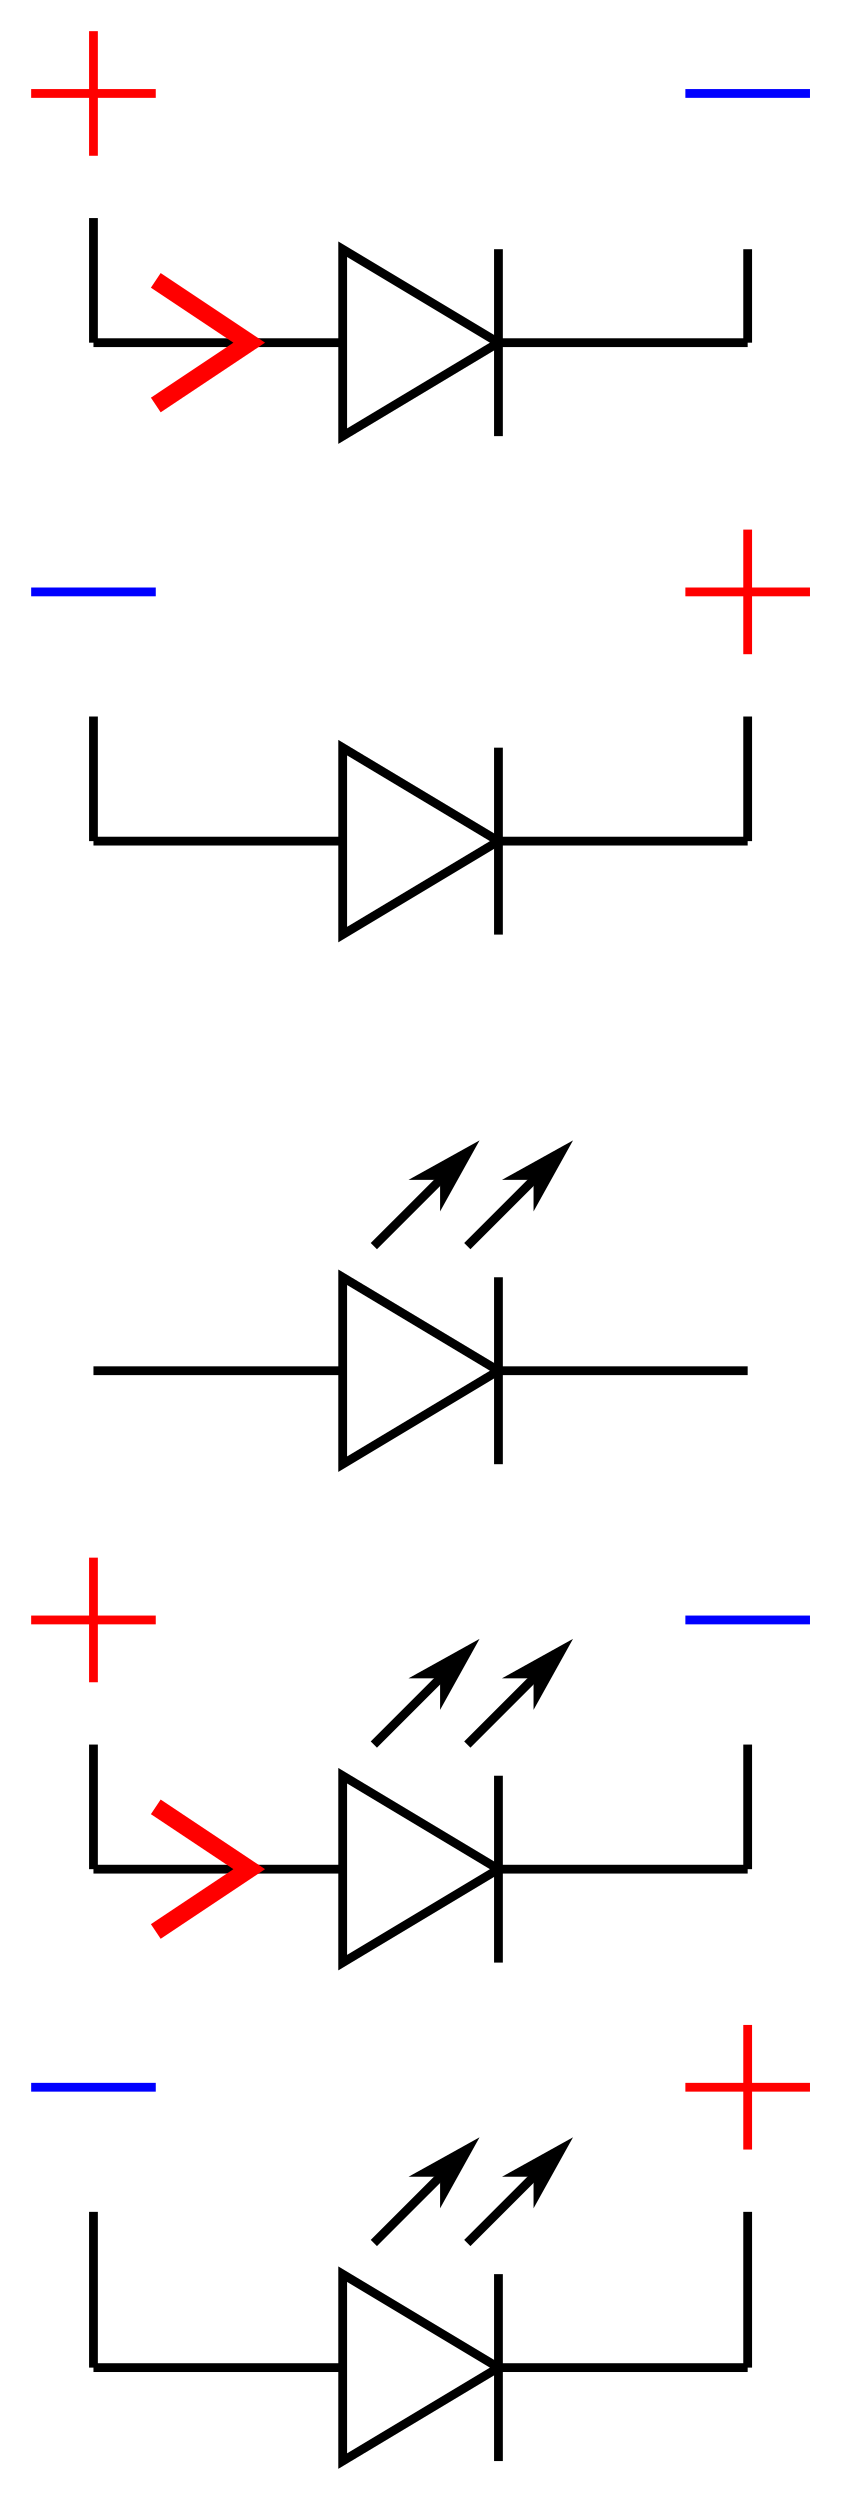
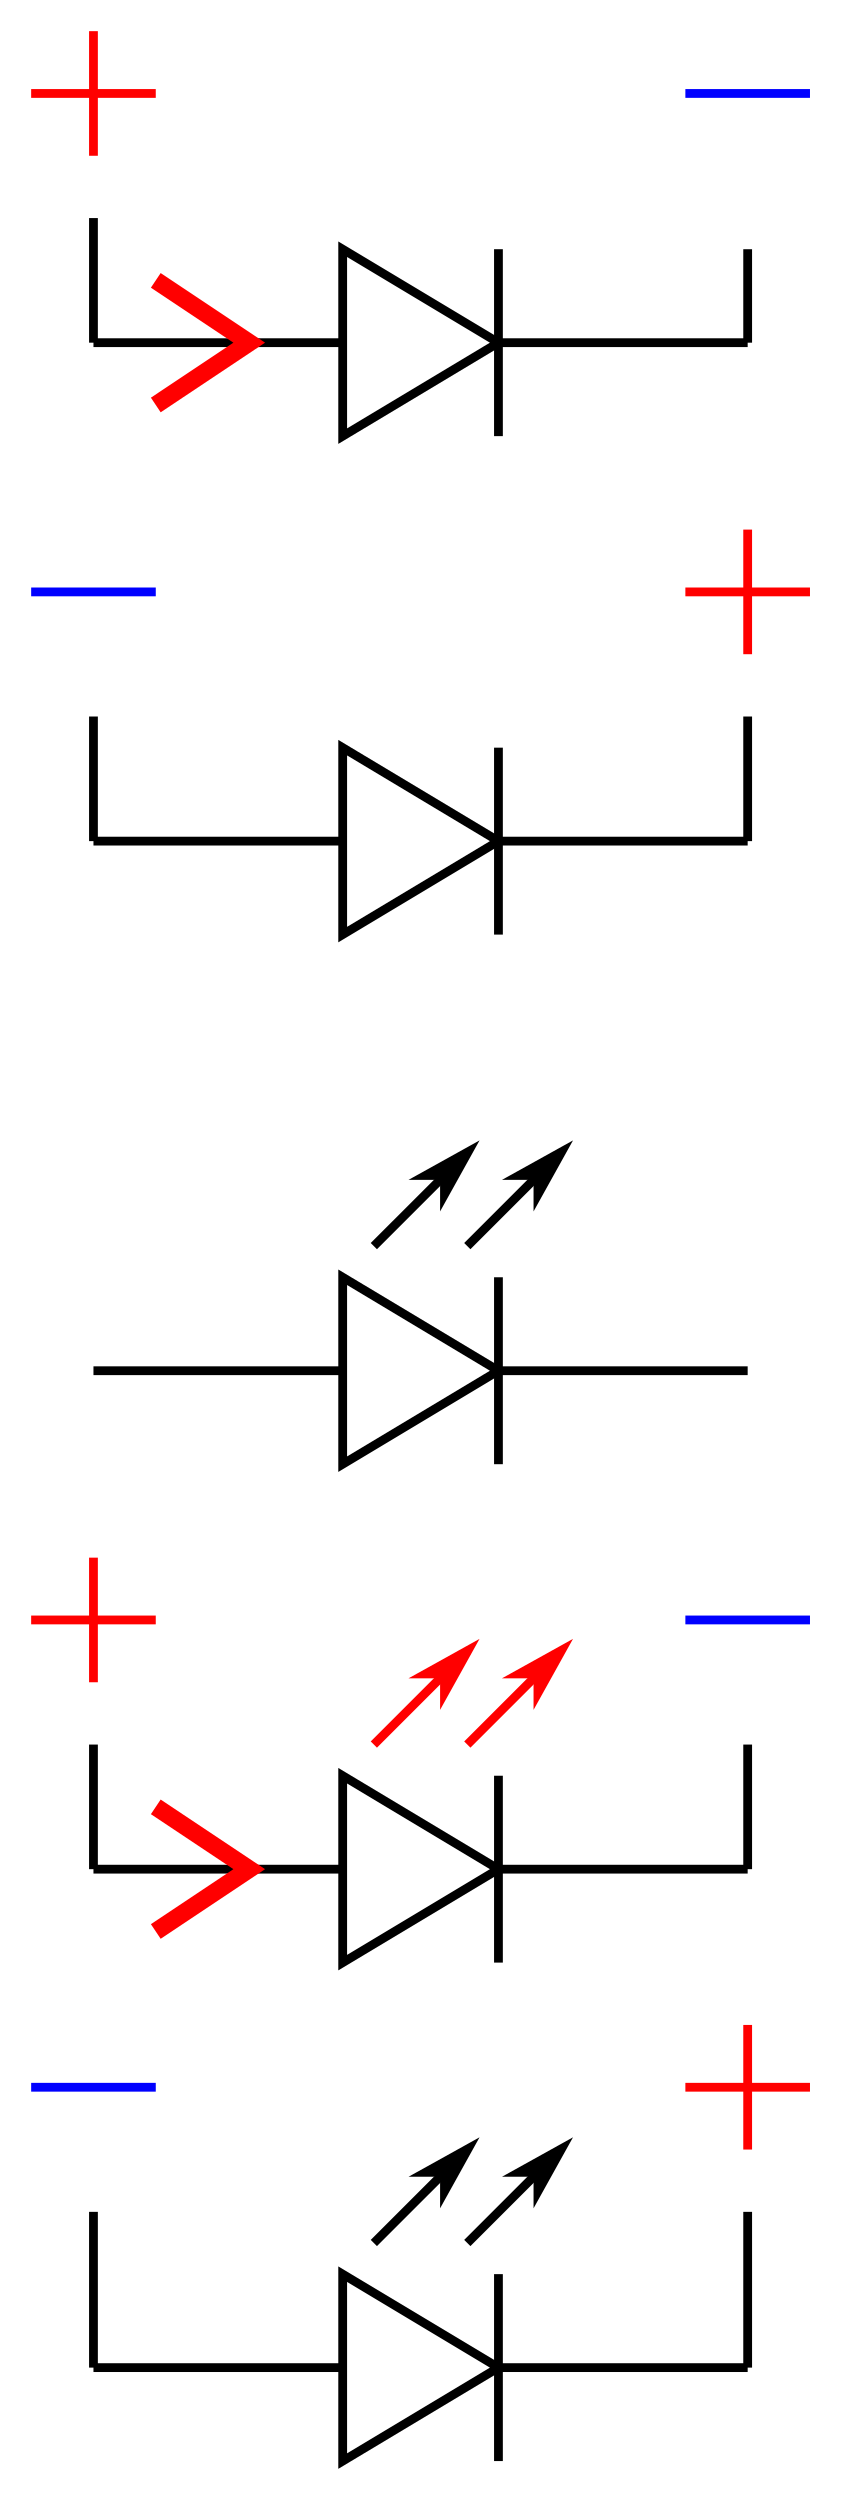
<svg xmlns="http://www.w3.org/2000/svg" width="27mm" height="80.249mm" viewBox="0 0 95.669 284.348" id="svg2" version="1.1">
  <defs id="defs4">
+     <marker orient="auto" refY="0" refX="0" id="marker6559" style="overflow:visible">
+       <path id="path6561" d="M 0,0 5,-5 -12.5,0 5,5 0,0 Z" style="fill:#ff0000;fill-opacity:1;fill-rule:evenodd;stroke:#ff0000;stroke-width:1pt;stroke-opacity:1" transform="matrix(-0.4,0,0,-0.4,-4,0)" />
+     </marker>
    <marker style="overflow:visible" id="marker4519" refX="0" refY="0" orient="auto">
-       <path transform="matrix(-0.4,0,0,-0.4,-4,0)" style="fill:#000000;fill-opacity:1;fill-rule:evenodd;stroke:#000000;stroke-width:1pt;stroke-opacity:1" d="M 0,0 5,-5 -12.5,0 5,5 0,0 Z" id="path4521" />
-     </marker>
-     <marker orient="auto" refY="0" refX="0" id="Arrow1Mend" style="overflow:visible">
-       <path id="path4252" d="M 0,0 5,-5 -12.5,0 5,5 0,0 Z" style="fill:#000000;fill-opacity:1;fill-rule:evenodd;stroke:#000000;stroke-width:1pt;stroke-opacity:1" transform="matrix(-0.4,0,0,-0.4,-4,0)" />
+       <path transform="matrix(-0.4,0,0,-0.4,-4,0)" style="fill:#ff0000;fill-opacity:1;fill-rule:evenodd;stroke:#ff0000;stroke-width:1pt;stroke-opacity:1" d="M 0,0 5,-5 -12.5,0 5,5 0,0 Z" id="path4521" />
    </marker>
    <marker style="overflow:visible" id="marker4519-7" refX="0" refY="0" orient="auto">
      <path transform="matrix(-0.4,0,0,-0.4,-4,0)" style="fill:#000000;fill-opacity:1;fill-rule:evenodd;stroke:#000000;stroke-width:1pt;stroke-opacity:1" d="M 0,0 5,-5 -12.5,0 5,5 0,0 Z" id="path4521-5" />
    </marker>
    <marker style="overflow:visible" id="marker4519-77" refX="0" refY="0" orient="auto">
      <path transform="matrix(-0.4,0,0,-0.4,-4,0)" style="fill:#000000;fill-opacity:1;fill-rule:evenodd;stroke:#000000;stroke-width:1pt;stroke-opacity:1" d="M 0,0 5,-5 -12.5,0 5,5 0,0 Z" id="path4521-1" />
    </marker>
    <marker style="overflow:visible" id="marker4519-5" refX="0" refY="0" orient="auto">
      <path transform="matrix(-0.4,0,0,-0.4,-4,0)" style="fill:#000000;fill-opacity:1;fill-rule:evenodd;stroke:#000000;stroke-width:1pt;stroke-opacity:1" d="M 0,0 5,-5 -12.5,0 5,5 0,0 Z" id="path4521-6" />
    </marker>
    <marker orient="auto" refY="0" refX="0" id="Arrow1Mend-6" style="overflow:visible">
      <path id="path4252-6" d="M 0,0 5,-5 -12.5,0 5,5 0,0 Z" style="fill:#000000;fill-opacity:1;fill-rule:evenodd;stroke:#000000;stroke-width:1pt;stroke-opacity:1" transform="matrix(-0.4,0,0,-0.4,-4,0)" />
    </marker>
    <marker style="overflow:visible" id="marker4519-6" refX="0" refY="0" orient="auto">
      <path transform="matrix(-0.4,0,0,-0.4,-4,0)" style="fill:#000000;fill-opacity:1;fill-rule:evenodd;stroke:#000000;stroke-width:1pt;stroke-opacity:1" d="M 0,0 5,-5 -12.5,0 5,5 0,0 Z" id="path4521-3" />
    </marker>
    <marker style="overflow:visible" id="marker4519-0" refX="0" refY="0" orient="auto">
      <path transform="matrix(-0.4,0,0,-0.4,-4,0)" style="fill:#000000;fill-opacity:1;fill-rule:evenodd;stroke:#000000;stroke-width:1pt;stroke-opacity:1" d="M 0,0 5,-5 -12.5,0 5,5 0,0 Z" id="path4521-8" />
    </marker>
    <marker orient="auto" refY="0" refX="0" id="Arrow1Mend-5" style="overflow:visible">
      <path id="path4252-7" d="M 0,0 5,-5 -12.5,0 5,5 0,0 Z" style="fill:#000000;fill-opacity:1;fill-rule:evenodd;stroke:#000000;stroke-width:1pt;stroke-opacity:1" transform="matrix(-0.4,0,0,-0.4,-4,0)" />
    </marker>
  </defs>
  <g id="layer1" transform="translate(-173.622,-357.874)">
    <g id="g3">
      <g id="g4160-2-9" transform="translate(-4.8031496e-6,3.543308)">
        <path style="fill:none;fill-rule:evenodd;stroke:#000000;stroke-width:1px;stroke-linecap:butt;stroke-linejoin:miter;stroke-opacity:1" d="M 212.598,520.866 230.315,510.236 212.598,499.606 Z" id="path4152-6-2" />
        <path style="fill:none;fill-rule:evenodd;stroke:#000000;stroke-width:1px;stroke-linecap:butt;stroke-linejoin:miter;stroke-opacity:1" d="m 230.315,520.866 c 0,-3.543 0,-21.26 0,-21.26" id="path4154-5-6" />
        <path style="fill:none;fill-rule:evenodd;stroke:#000000;stroke-width:1px;stroke-linecap:butt;stroke-linejoin:miter;stroke-opacity:1" d="m 230.315,510.236 28.346,0" id="path4156-5-1" />
        <path style="fill:none;fill-rule:evenodd;stroke:#000000;stroke-width:1px;stroke-linecap:butt;stroke-linejoin:miter;stroke-opacity:1" d="m 212.598,510.236 -28.346,0 0,0" id="path4158-2-5" />
      </g>
      <path id="path4235-3" d="m 216.142,499.606 10.63,-10.63" style="fill:none;fill-rule:evenodd;stroke:#000000;stroke-width:1px;stroke-linecap:butt;stroke-linejoin:miter;stroke-opacity:1;marker-end:url(#Arrow1Mend-6)" />
      <path id="path4237-2" d="m 226.772,499.606 10.63,-10.63" style="fill:none;fill-rule:evenodd;stroke:#000000;stroke-width:1px;stroke-linecap:butt;stroke-linejoin:miter;stroke-opacity:1;marker-end:url(#marker4519-5)" />
    </g>
    <g id="g2">
      <g id="g4160-2-3" transform="translate(-2.6771653e-6,-56.69291)">
        <path style="fill:none;fill-rule:evenodd;stroke:#000000;stroke-width:1px;stroke-linecap:butt;stroke-linejoin:miter;stroke-opacity:1" d="M 212.598,520.866 230.315,510.236 212.598,499.606 Z" id="path4152-6-1" />
        <path style="fill:none;fill-rule:evenodd;stroke:#000000;stroke-width:1px;stroke-linecap:butt;stroke-linejoin:miter;stroke-opacity:1" d="m 230.315,520.866 c 0,-3.543 0,-21.26 0,-21.26" id="path4154-5-7" />
        <path style="fill:none;fill-rule:evenodd;stroke:#000000;stroke-width:1px;stroke-linecap:butt;stroke-linejoin:miter;stroke-opacity:1" d="m 230.315,510.236 28.346,0" id="path4156-5-3" />
        <path style="fill:none;fill-rule:evenodd;stroke:#000000;stroke-width:1px;stroke-linecap:butt;stroke-linejoin:miter;stroke-opacity:1" d="m 212.598,510.236 -28.346,0 0,0" id="path4158-2-8" />
      </g>
      <path id="path5408" d="m 184.252,453.543 0,-14.173" style="fill:none;fill-rule:evenodd;stroke:#000000;stroke-width:1px;stroke-linecap:butt;stroke-linejoin:miter;stroke-opacity:1" />
      <path id="path5410" d="m 258.661,453.543 0,-14.173" style="fill:none;fill-rule:evenodd;stroke:#000000;stroke-width:1px;stroke-linecap:butt;stroke-linejoin:miter;stroke-opacity:1" />
      <path id="path5447" d="m 258.661,432.283 0,-14.173" style="fill:none;fill-rule:evenodd;stroke:#ff0000;stroke-width:1px;stroke-linecap:butt;stroke-linejoin:miter;stroke-opacity:1" />
      <path id="path5449" d="m 251.575,425.197 14.173,0" style="fill:none;fill-rule:evenodd;stroke:#ff0000;stroke-width:1px;stroke-linecap:butt;stroke-linejoin:miter;stroke-opacity:1" />
      <path id="path5451" d="m 191.339,425.197 -14.173,0" style="fill:none;fill-rule:evenodd;stroke:#0000ff;stroke-width:1px;stroke-linecap:butt;stroke-linejoin:miter;stroke-opacity:1" />
    </g>
    <g id="g5">
      <g id="g4160-2-5" transform="translate(-7.0078739e-6,116.9291)">
        <path style="fill:none;fill-rule:evenodd;stroke:#000000;stroke-width:1px;stroke-linecap:butt;stroke-linejoin:miter;stroke-opacity:1" d="M 212.598,520.866 230.315,510.236 212.598,499.606 Z" id="path4152-6-6" />
        <path style="fill:none;fill-rule:evenodd;stroke:#000000;stroke-width:1px;stroke-linecap:butt;stroke-linejoin:miter;stroke-opacity:1" d="m 230.315,520.866 c 0,-3.543 0,-21.26 0,-21.26" id="path4154-5-5" />
        <path style="fill:none;fill-rule:evenodd;stroke:#000000;stroke-width:1px;stroke-linecap:butt;stroke-linejoin:miter;stroke-opacity:1" d="m 230.315,510.236 28.346,0" id="path4156-5-2" />
        <path style="fill:none;fill-rule:evenodd;stroke:#000000;stroke-width:1px;stroke-linecap:butt;stroke-linejoin:miter;stroke-opacity:1" d="m 212.598,510.236 -28.346,0 0,0" id="path4158-2-4" />
      </g>
      <path id="path4235-9" d="m 216.142,612.992 10.63,-10.63" style="fill:none;fill-rule:evenodd;stroke:#000000;stroke-width:1px;stroke-linecap:butt;stroke-linejoin:miter;stroke-opacity:1;marker-end:url(#Arrow1Mend-5)" />
      <path id="path4237-3" d="m 226.772,612.992 10.63,-10.63" style="fill:none;fill-rule:evenodd;stroke:#000000;stroke-width:1px;stroke-linecap:butt;stroke-linejoin:miter;stroke-opacity:1;marker-end:url(#marker4519-0)" />
      <path id="path5416" d="m 184.252,627.165 0,-17.717" style="fill:none;fill-rule:evenodd;stroke:#000000;stroke-width:1px;stroke-linecap:butt;stroke-linejoin:miter;stroke-opacity:1" />
      <path id="path5418" d="m 258.661,627.165 0,-17.717" style="fill:none;fill-rule:evenodd;stroke:#000000;stroke-width:1px;stroke-linecap:butt;stroke-linejoin:miter;stroke-opacity:1" />
      <path id="path5447-5" d="m 258.661,602.362 0,-14.173" style="fill:none;fill-rule:evenodd;stroke:#ff0000;stroke-width:1px;stroke-linecap:butt;stroke-linejoin:miter;stroke-opacity:1" />
      <path id="path5449-0" d="m 251.575,595.276 14.173,0" style="fill:none;fill-rule:evenodd;stroke:#ff0000;stroke-width:1px;stroke-linecap:butt;stroke-linejoin:miter;stroke-opacity:1" />
      <path id="path5451-1" d="m 191.339,595.276 -14.173,0" style="fill:none;fill-rule:evenodd;stroke:#0000ff;stroke-width:1px;stroke-linecap:butt;stroke-linejoin:miter;stroke-opacity:1" />
    </g>
    <g id="g1">
      <g transform="translate(6.2992129e-7,-113.3858)" id="g4160-3">
        <path style="fill:none;fill-rule:evenodd;stroke:#000000;stroke-width:1px;stroke-linecap:butt;stroke-linejoin:miter;stroke-opacity:1" d="M 212.598,520.866 230.315,510.236 212.598,499.606 Z" id="path4152-9" />
        <path style="fill:none;fill-rule:evenodd;stroke:#000000;stroke-width:1px;stroke-linecap:butt;stroke-linejoin:miter;stroke-opacity:1" d="m 230.315,520.866 c 0,-3.543 0,-21.26 0,-21.26" id="path4154-1" />
        <path style="fill:none;fill-rule:evenodd;stroke:#000000;stroke-width:1px;stroke-linecap:butt;stroke-linejoin:miter;stroke-opacity:1" d="m 230.315,510.236 28.346,0" id="path4156-9" />
        <path style="fill:none;fill-rule:evenodd;stroke:#000000;stroke-width:1px;stroke-linecap:butt;stroke-linejoin:miter;stroke-opacity:1" d="m 212.598,510.236 -28.346,0 0,0" id="path4158-8" />
      </g>
      <path id="path5404" d="m 184.252,396.85 0,-14.173" style="fill:none;fill-rule:evenodd;stroke:#000000;stroke-width:1px;stroke-linecap:butt;stroke-linejoin:miter;stroke-opacity:1" />
      <path id="path5406" d="m 258.661,396.85 0,-10.63" style="fill:none;fill-rule:evenodd;stroke:#000000;stroke-width:1px;stroke-linecap:butt;stroke-linejoin:miter;stroke-opacity:1" />
      <path id="path5420" d="m 251.575,368.504 14.173,0" style="fill:none;fill-rule:evenodd;stroke:#0000ff;stroke-width:1px;stroke-linecap:butt;stroke-linejoin:miter;stroke-opacity:1" />
      <path id="path5422" d="m 177.165,368.504 14.173,0" style="fill:none;fill-rule:evenodd;stroke:#ff0000;stroke-width:1px;stroke-linecap:butt;stroke-linejoin:miter;stroke-opacity:1" />
      <path id="path5424" d="m 184.252,375.591 0,-14.173" style="fill:none;fill-rule:evenodd;stroke:#ff0000;stroke-width:1px;stroke-linecap:butt;stroke-linejoin:miter;stroke-opacity:1" />
      <path id="path5474" d="m 191.339,403.937 10.63,-7.087 -10.63,-7.087" style="fill:none;fill-rule:evenodd;stroke:#ff0000;stroke-width:2;stroke-linecap:butt;stroke-linejoin:miter;stroke-miterlimit:4;stroke-dasharray:none;stroke-opacity:1" />
    </g>
    <g id="g4">
      <g id="g4160-2" transform="translate(-2.6771653e-6,60.23622)">
        <path style="fill:none;fill-rule:evenodd;stroke:#000000;stroke-width:1px;stroke-linecap:butt;stroke-linejoin:miter;stroke-opacity:1" d="M 212.598,520.866 230.315,510.236 212.598,499.606 Z" id="path4152-6" />
        <path style="fill:none;fill-rule:evenodd;stroke:#000000;stroke-width:1px;stroke-linecap:butt;stroke-linejoin:miter;stroke-opacity:1" d="m 230.315,520.866 c 0,-3.543 0,-21.26 0,-21.26" id="path4154-5" />
        <path style="fill:none;fill-rule:evenodd;stroke:#000000;stroke-width:1px;stroke-linecap:butt;stroke-linejoin:miter;stroke-opacity:1" d="m 230.315,510.236 28.346,0" id="path4156-5" />
        <path style="fill:none;fill-rule:evenodd;stroke:#000000;stroke-width:1px;stroke-linecap:butt;stroke-linejoin:miter;stroke-opacity:1" d="m 212.598,510.236 -28.346,0 0,0" id="path4158-2" />
      </g>
-       <path id="path4235" d="m 216.142,556.299 10.63,-10.63" style="fill:none;fill-rule:evenodd;stroke:#000000;stroke-width:1px;stroke-linecap:butt;stroke-linejoin:miter;stroke-opacity:1;marker-end:url(#Arrow1Mend)" />
-       <path id="path4237" d="m 226.772,556.299 10.63,-10.63" style="fill:none;fill-rule:evenodd;stroke:#000000;stroke-width:1px;stroke-linecap:butt;stroke-linejoin:miter;stroke-opacity:1;marker-end:url(#marker4519)" />
-       <path id="path5412" d="m 184.252,570.472 0,-14.173" style="fill:none;fill-rule:evenodd;stroke:#000000;stroke-width:1px;stroke-linecap:butt;stroke-linejoin:miter;stroke-opacity:1" />
-       <path id="path5414" d="m 258.661,570.472 0,-14.173" style="fill:none;fill-rule:evenodd;stroke:#000000;stroke-width:1px;stroke-linecap:butt;stroke-linejoin:miter;stroke-opacity:1" />
-       <path id="path5420-9" d="m 251.575,542.126 14.173,0" style="fill:none;fill-rule:evenodd;stroke:#0000ff;stroke-width:1px;stroke-linecap:butt;stroke-linejoin:miter;stroke-opacity:1" />
-       <path id="path5422-8" d="m 177.165,542.126 14.173,0" style="fill:none;fill-rule:evenodd;stroke:#ff0000;stroke-width:1px;stroke-linecap:butt;stroke-linejoin:miter;stroke-opacity:1" />
-       <path id="path5424-5" d="m 184.252,549.213 0,-14.173" style="fill:none;fill-rule:evenodd;stroke:#ff0000;stroke-width:1px;stroke-linecap:butt;stroke-linejoin:miter;stroke-opacity:1" />
-       <path id="path5474-3" d="m 191.339,577.559 10.63,-7.087 -10.63,-7.087" style="fill:none;fill-rule:evenodd;stroke:#ff0000;stroke-width:2;stroke-linecap:butt;stroke-linejoin:miter;stroke-miterlimit:4;stroke-dasharray:none;stroke-opacity:1" />
+       <path id="path4235" d="m 216.142,556.299 10.63,-10.63" style="fill:none;fill-rule:evenodd;stroke:#ff0000;stroke-width:1px;stroke-linecap:butt;stroke-linejoin:miter;stroke-opacity:1;marker-end:url(#marker4519)" />
+       <path id="path4237" d="m 226.772,556.299 10.63,-10.63" style="fill:none;fill-rule:evenodd;stroke:#ff0000;stroke-width:1px;stroke-linecap:butt;stroke-linejoin:miter;stroke-opacity:1;marker-end:url(#marker6559)" />
+       <path id="path5412" d="m 184.252,570.472 0,-14.173" style="fill:none;fill-rule:evenodd;stroke:#000000;stroke-width:1px;stroke-linecap:butt;stroke-linejoin:miter;stroke-opacity:1;marker-end:" />
+       <path id="path5414" d="m 258.661,570.472 0,-14.173" style="fill:none;fill-rule:evenodd;stroke:#000000;stroke-width:1px;stroke-linecap:butt;stroke-linejoin:miter;stroke-opacity:1;marker-end:" />
+       <path id="path5420-9" d="m 251.575,542.126 14.173,0" style="fill:none;fill-rule:evenodd;stroke:#0000ff;stroke-width:1px;stroke-linecap:butt;stroke-linejoin:miter;stroke-opacity:1;marker-end:" />
+       <path id="path5422-8" d="m 177.165,542.126 14.173,0" style="fill:none;fill-rule:evenodd;stroke:#ff0000;stroke-width:1px;stroke-linecap:butt;stroke-linejoin:miter;stroke-opacity:1;marker-end:" />
+       <path id="path5424-5" d="m 184.252,549.213 0,-14.173" style="fill:none;fill-rule:evenodd;stroke:#ff0000;stroke-width:1px;stroke-linecap:butt;stroke-linejoin:miter;stroke-opacity:1;marker-end:" />
+       <path id="path5474-3" d="m 191.339,577.559 10.63,-7.087 -10.63,-7.087" style="fill:none;fill-rule:evenodd;stroke:#ff0000;stroke-width:2;stroke-linecap:butt;stroke-linejoin:miter;stroke-miterlimit:4;stroke-dasharray:none;stroke-opacity:1;marker-end:" />
    </g>
  </g>
</svg>
